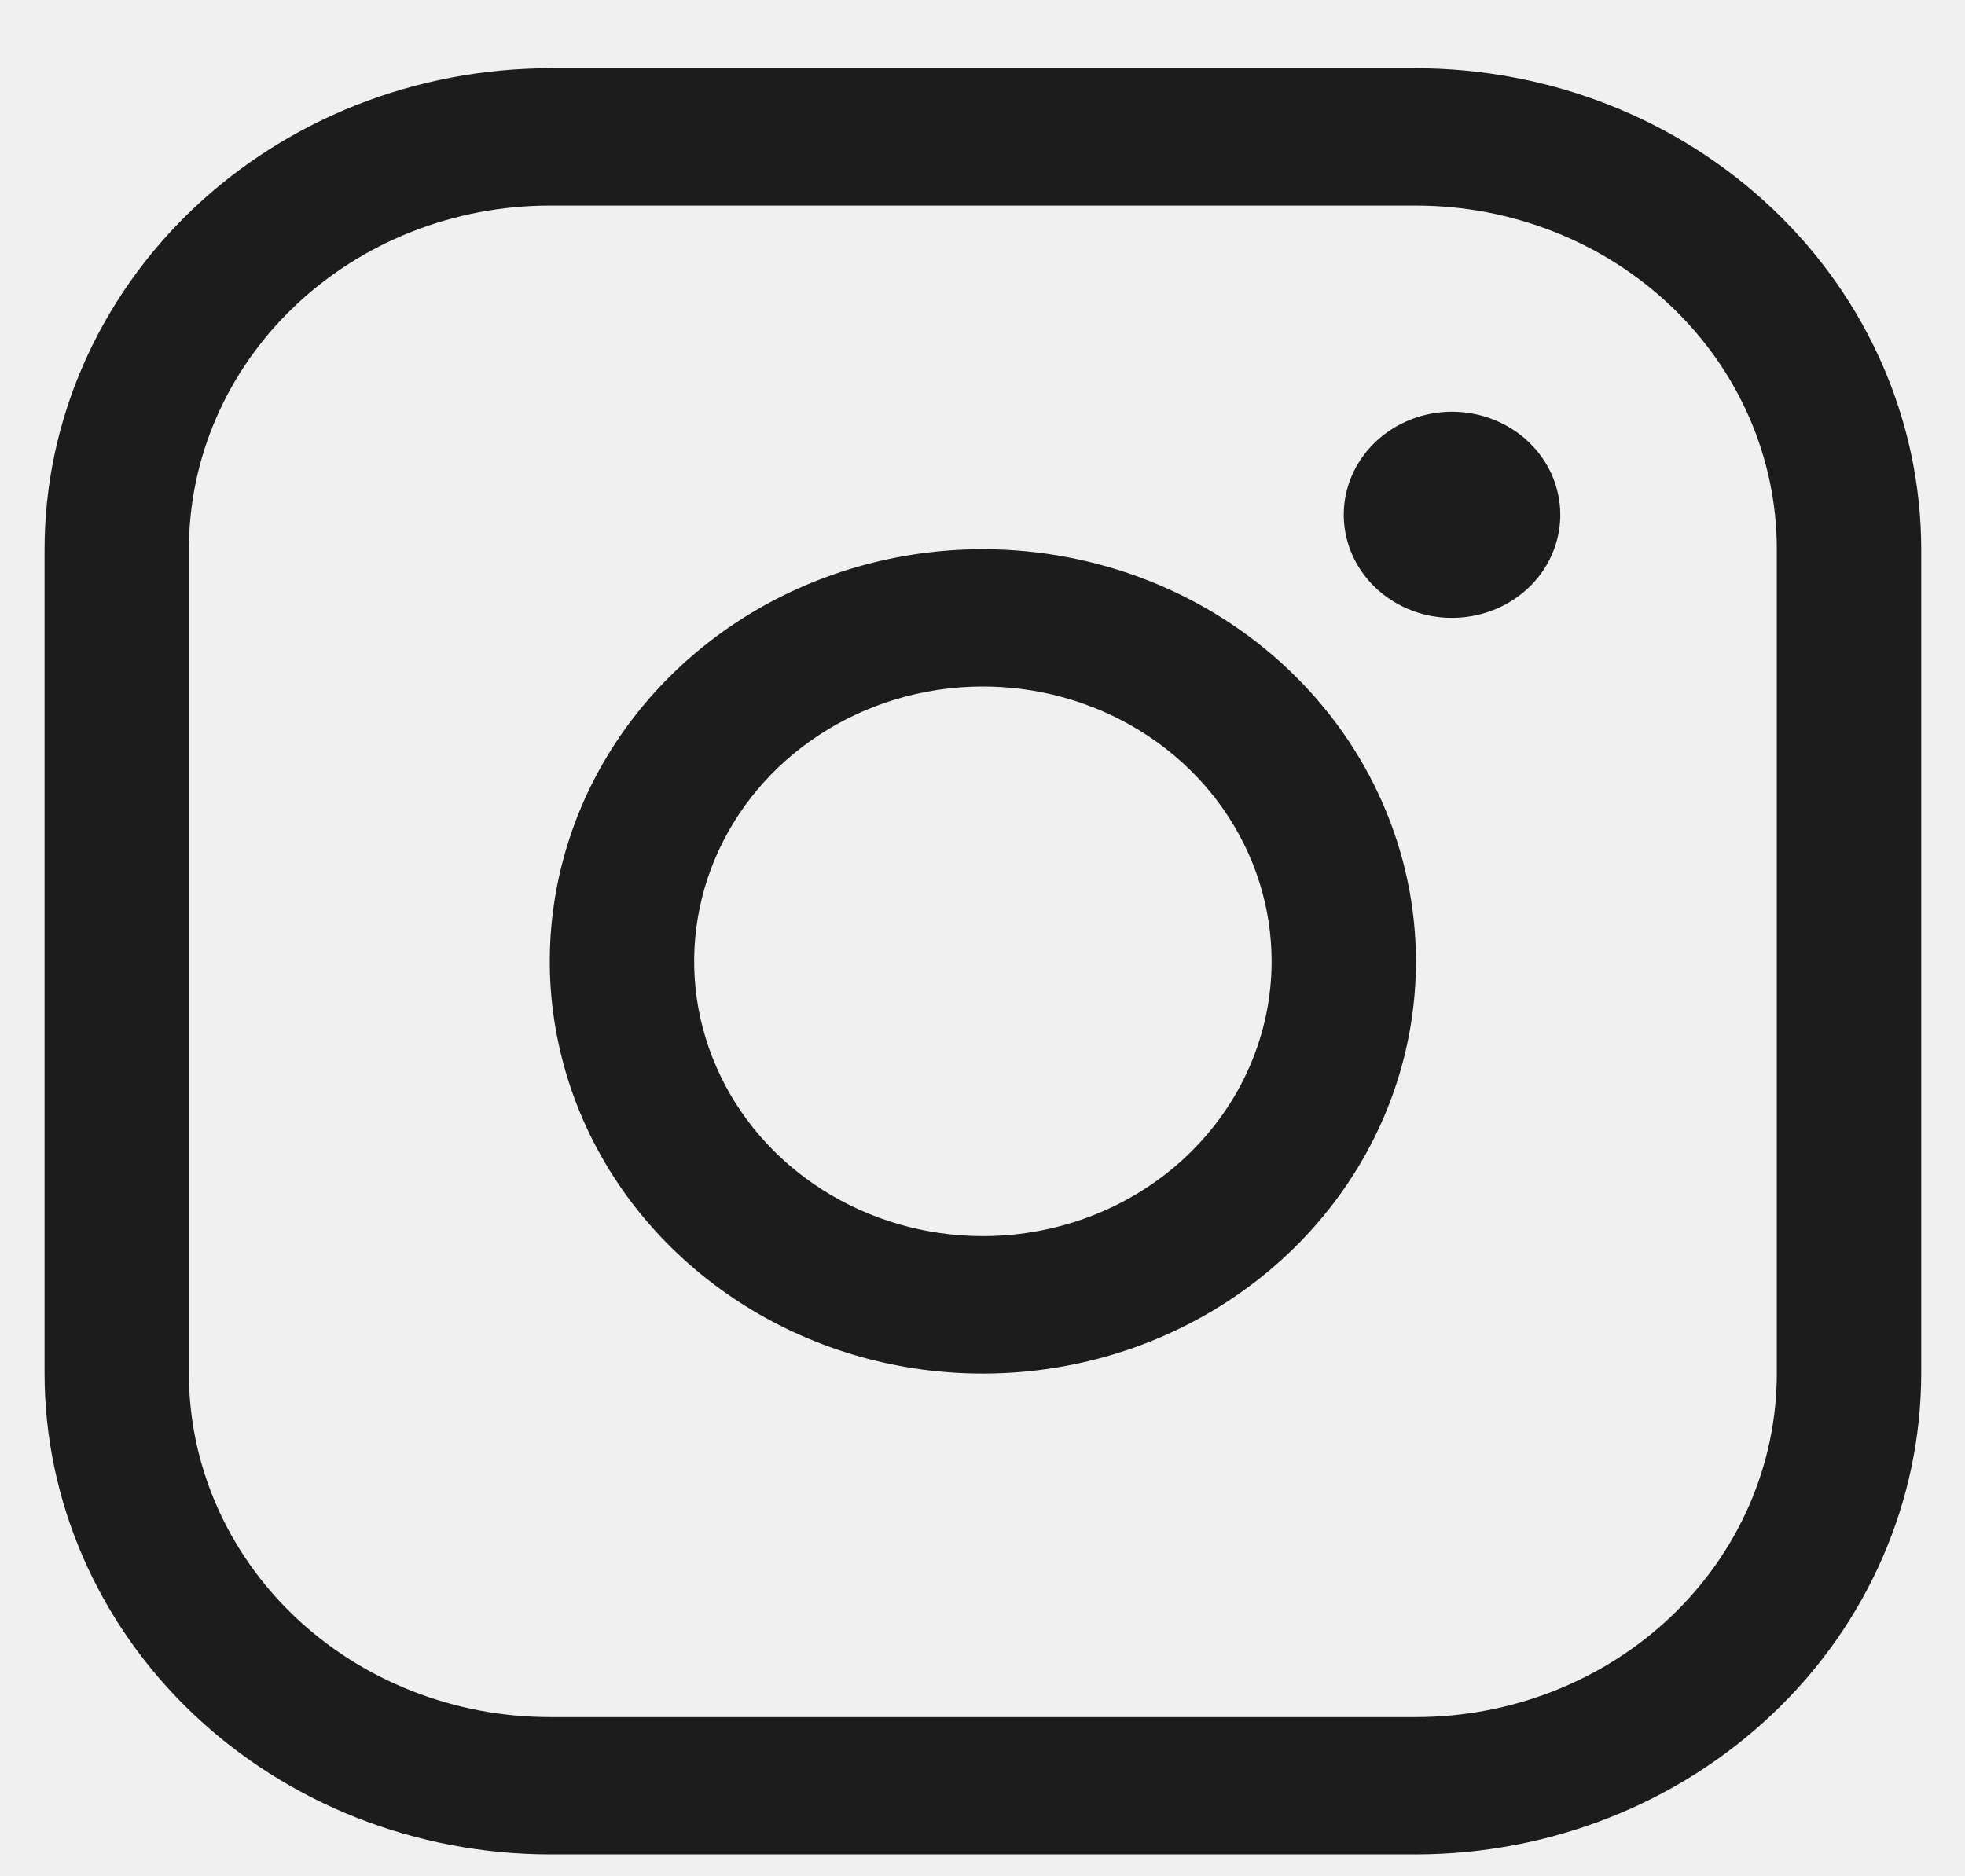
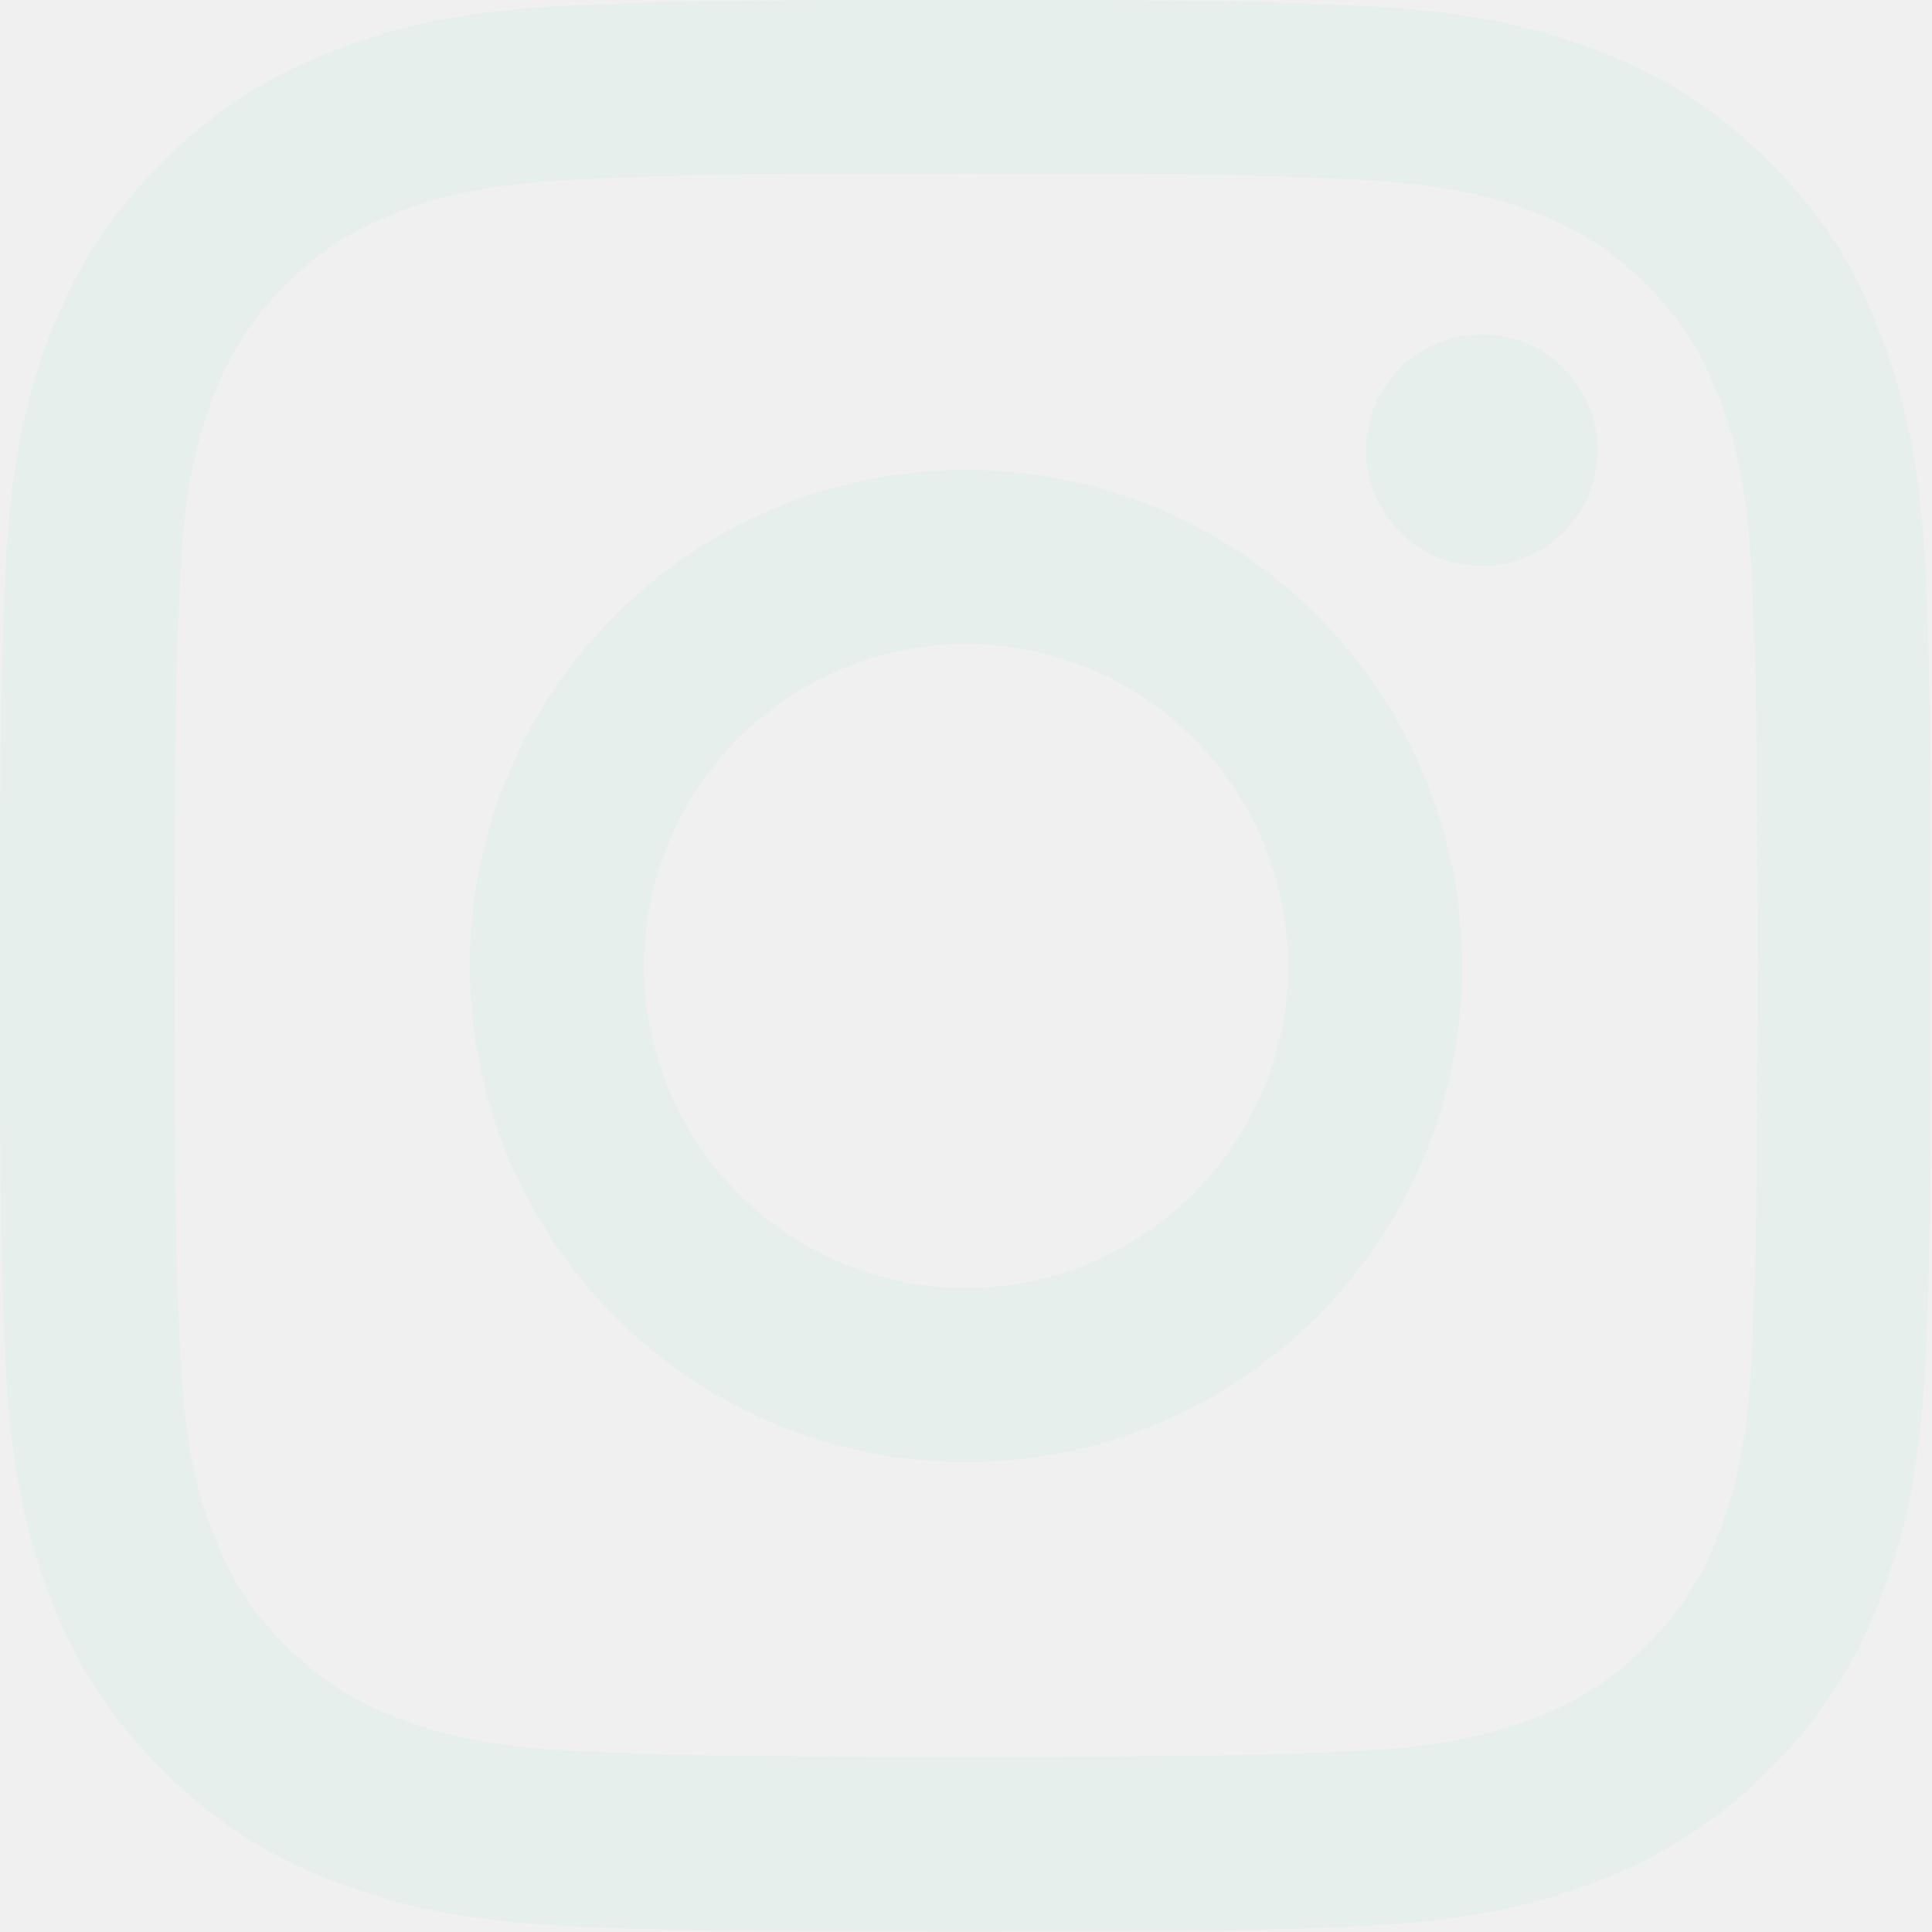
- <svg xmlns="http://www.w3.org/2000/svg" width="22" height="21" viewBox="0 0 22 21" fill="none">
-   <path d="M11.004 6.149C10.045 6.149 9.108 6.419 8.31 6.926C7.513 7.434 6.891 8.154 6.524 8.998C6.158 9.841 6.061 10.769 6.249 11.664C6.436 12.56 6.897 13.382 7.576 14.027C8.254 14.673 9.118 15.113 10.058 15.291C10.999 15.469 11.974 15.377 12.86 15.028C13.746 14.679 14.503 14.087 15.036 13.328C15.569 12.569 15.853 11.677 15.853 10.764C15.852 9.54 15.34 8.367 14.431 7.502C13.522 6.636 12.29 6.15 11.004 6.149ZM11.004 13.841C10.365 13.841 9.74 13.66 9.208 13.322C8.677 12.984 8.262 12.504 8.018 11.941C7.773 11.379 7.709 10.761 7.834 10.164C7.958 9.567 8.266 9.019 8.718 8.588C9.171 8.158 9.746 7.865 10.373 7.746C11.001 7.627 11.65 7.688 12.241 7.921C12.832 8.154 13.337 8.548 13.692 9.054C14.047 9.56 14.237 10.155 14.237 10.764C14.237 11.58 13.896 12.363 13.29 12.94C12.684 13.517 11.861 13.841 11.004 13.841ZM15.853 0.764H6.155C4.656 0.765 3.218 1.333 2.157 2.343C1.097 3.352 0.5 4.721 0.499 6.149V15.379C0.5 16.807 1.097 18.176 2.157 19.185C3.218 20.195 4.656 20.762 6.155 20.764H15.853C17.353 20.762 18.791 20.195 19.851 19.185C20.912 18.176 21.508 16.807 21.51 15.379V6.149C21.508 4.721 20.912 3.352 19.851 2.343C18.791 1.333 17.353 0.765 15.853 0.764ZM19.893 15.379C19.893 16.399 19.468 17.378 18.71 18.099C17.952 18.82 16.925 19.226 15.853 19.226H6.155C5.084 19.226 4.056 18.82 3.298 18.099C2.54 17.378 2.115 16.399 2.115 15.379V6.149C2.115 5.128 2.54 4.15 3.298 3.429C4.056 2.708 5.084 2.302 6.155 2.302H15.853C16.925 2.302 17.952 2.708 18.71 3.429C19.468 4.15 19.893 5.128 19.893 6.149V15.379ZM17.469 5.764C17.469 5.992 17.398 6.215 17.265 6.405C17.132 6.595 16.942 6.743 16.721 6.83C16.499 6.917 16.256 6.94 16.02 6.896C15.785 6.851 15.569 6.741 15.4 6.58C15.23 6.418 15.115 6.213 15.068 5.989C15.021 5.765 15.045 5.533 15.137 5.322C15.229 5.112 15.384 4.931 15.584 4.805C15.783 4.678 16.017 4.61 16.257 4.61C16.578 4.61 16.887 4.732 17.114 4.948C17.341 5.164 17.469 5.458 17.469 5.764Z" fill="#1C1C1C" />
+ <svg xmlns="http://www.w3.org/2000/svg" width="16" height="16" viewBox="0 0 16 16" fill="none">
+   <g clip-path="url(#clip0_7378_268)">
+     <path d="M8 1.441C10.137 1.441 10.391 1.45 11.231 1.488C12.012 1.522 12.434 1.653 12.716 1.762C13.088 1.906 13.356 2.081 13.634 2.359C13.916 2.641 14.088 2.906 14.231 3.278C14.341 3.559 14.472 3.984 14.506 4.763C14.544 5.606 14.553 5.859 14.553 7.994C14.553 10.131 14.544 10.384 14.506 11.225C14.472 12.006 14.341 12.428 14.231 12.709C14.088 13.081 13.912 13.35 13.634 13.628C13.353 13.909 13.088 14.081 12.716 14.225C12.434 14.334 12.009 14.466 11.231 14.5C10.387 14.537 10.134 14.547 8 14.547C5.862 14.547 5.609 14.537 4.769 14.5C3.987 14.466 3.566 14.334 3.284 14.225C2.913 14.081 2.644 13.906 2.366 13.628C2.084 13.347 1.913 13.081 1.769 12.709C1.659 12.428 1.528 12.003 1.494 11.225C1.456 10.381 1.447 10.128 1.447 7.994C1.447 5.856 1.456 5.603 1.494 4.763C1.528 3.981 1.659 3.559 1.769 3.278C1.913 2.906 2.087 2.638 2.366 2.359C2.647 2.078 2.913 1.906 3.284 1.762C3.566 1.653 3.991 1.522 4.769 1.488C5.609 1.45 5.862 1.441 8 1.441ZM8 0C5.828 0 5.556 0.009 4.703 0.047C3.853 0.084 3.269 0.222 2.763 0.419C2.234 0.625 1.788 0.897 1.344 1.344C0.897 1.788 0.625 2.234 0.419 2.759C0.222 3.269 0.084 3.85 0.047 4.7C0.009 5.556 0 5.828 0 8C0 10.172 0.009 10.444 0.047 11.297C0.084 12.147 0.222 12.731 0.419 13.238C0.625 13.766 0.897 14.213 1.344 14.656C1.788 15.1 2.234 15.375 2.759 15.578C3.269 15.775 3.85 15.912 4.7 15.95C5.553 15.988 5.825 15.997 7.997 15.997C10.169 15.997 10.441 15.988 11.294 15.95C12.144 15.912 12.728 15.775 13.234 15.578C13.759 15.375 14.206 15.1 14.65 14.656C15.094 14.213 15.369 13.766 15.572 13.241C15.769 12.731 15.906 12.15 15.944 11.3C15.981 10.447 15.991 10.175 15.991 8.003C15.991 5.831 15.981 5.559 15.944 4.706C15.906 3.856 15.769 3.272 15.572 2.766C15.375 2.234 15.103 1.788 14.656 1.344C14.213 0.9 13.766 0.625 13.241 0.422C12.731 0.225 12.15 0.087 11.3 0.05C10.444 0.009 10.172 0 8 0Z" fill="#E7EFED" />
+     <path d="M8 3.891C5.731 3.891 3.891 5.731 3.891 8C3.891 10.269 5.731 12.109 8 12.109C10.269 12.109 12.109 10.269 12.109 8C12.109 5.731 10.269 3.891 8 3.891ZM8 10.666C6.528 10.666 5.334 9.472 5.334 8C5.334 6.528 6.528 5.334 8 5.334C9.472 5.334 10.666 6.528 10.666 8C10.666 9.472 9.472 10.666 8 10.666Z" fill="#E7EFED" />
+     <path d="M13.231 3.728C13.231 4.259 12.8 4.687 12.272 4.687C11.741 4.687 11.312 4.256 11.312 3.728C11.312 3.197 11.744 2.769 12.272 2.769C12.8 2.769 13.231 3.2 13.231 3.728Z" fill="#E7EFED" />
+   </g>
+   <defs>
+     <clipPath id="clip0_7378_268">
+       <rect width="16" height="16" fill="white" />
+     </clipPath>
+   </defs>
</svg>
